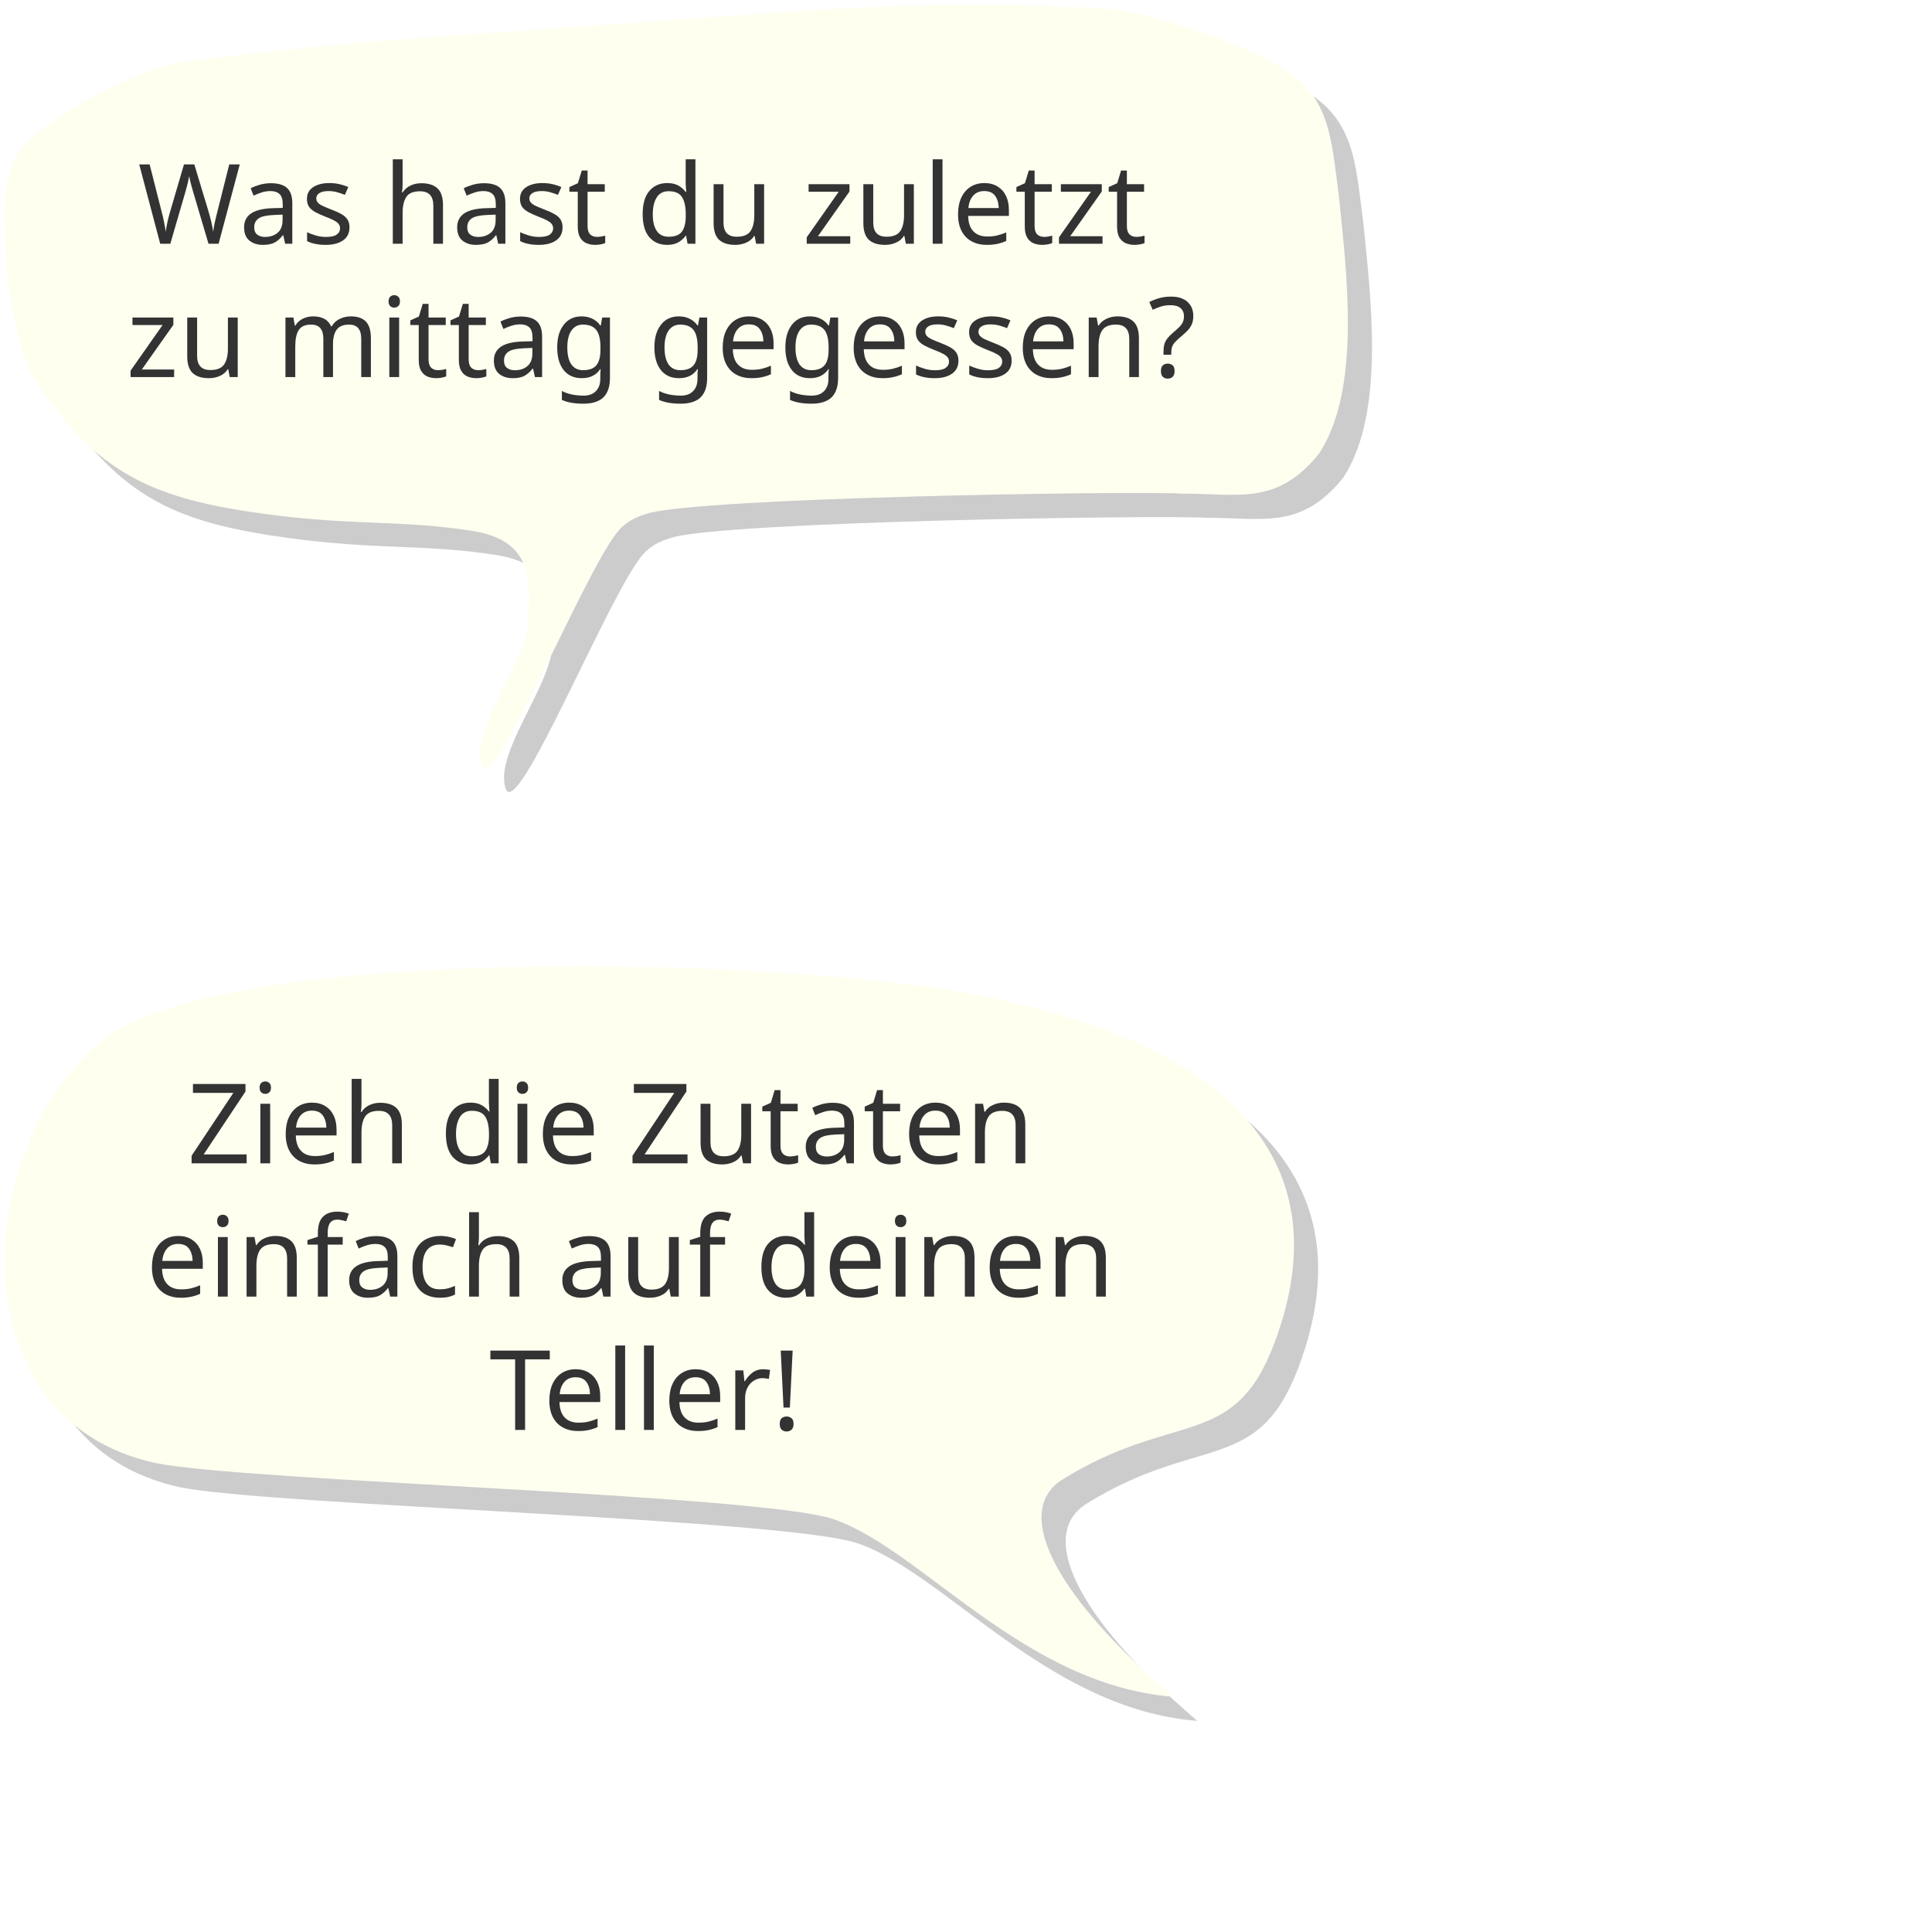
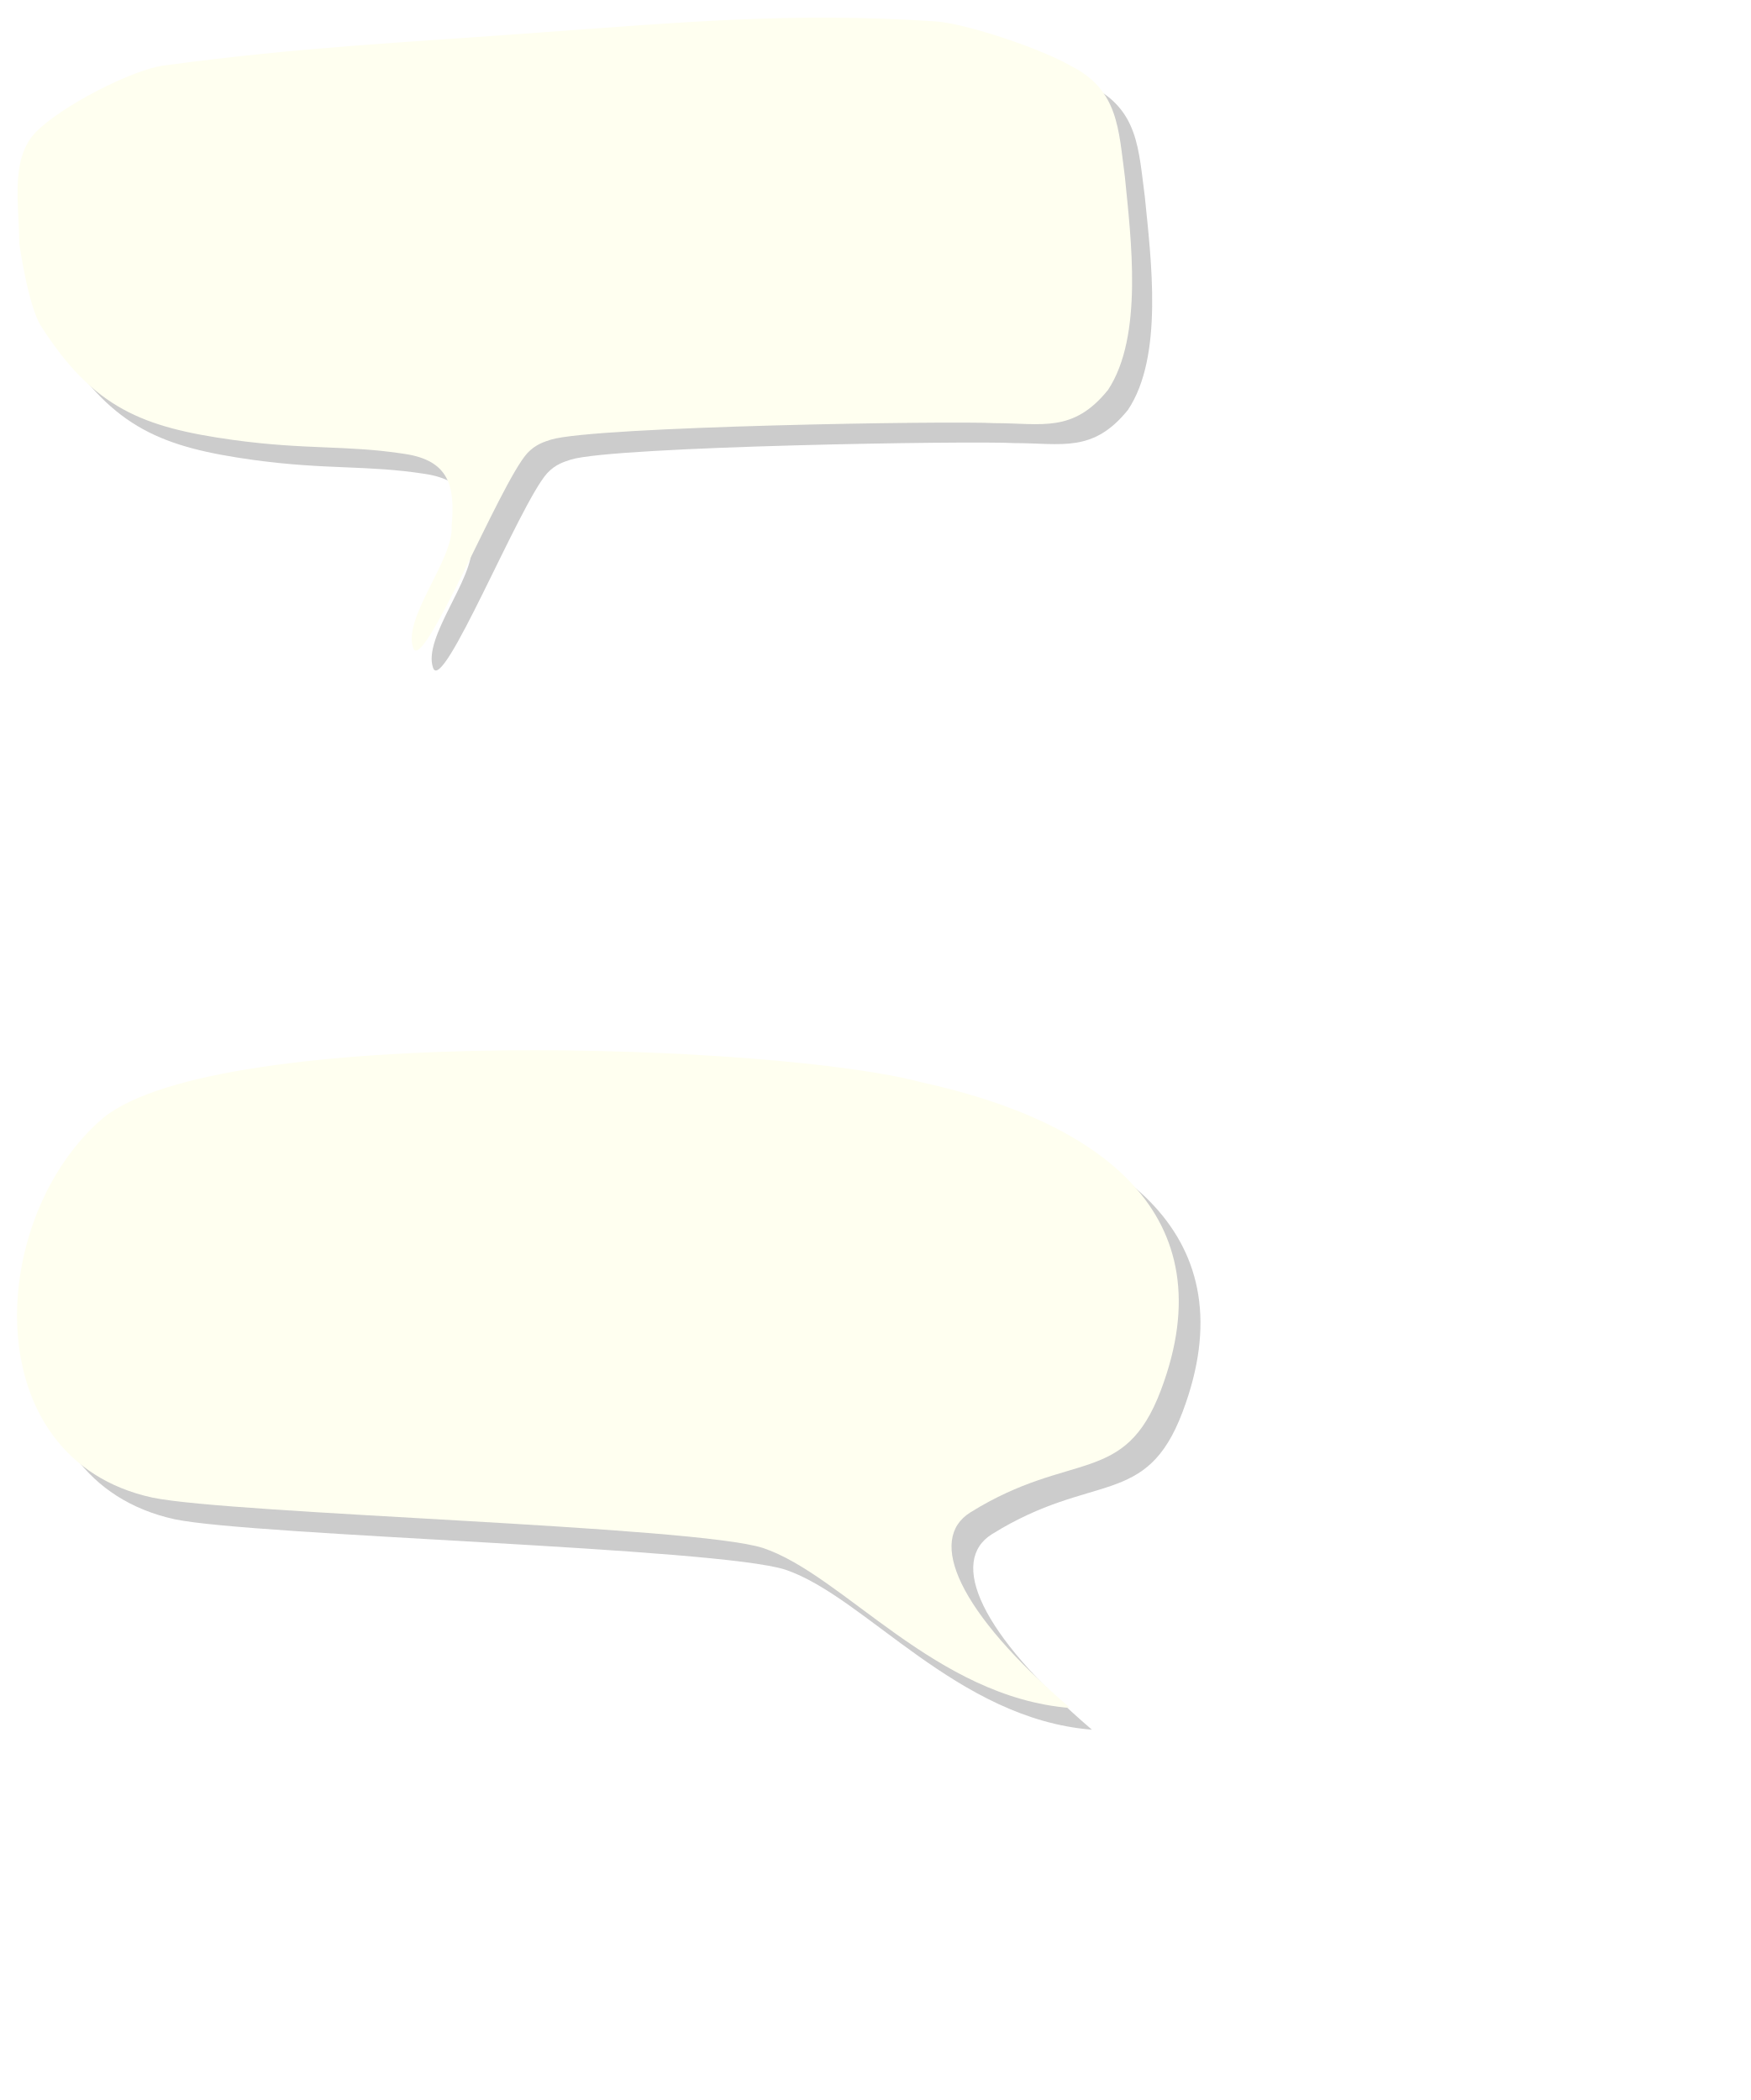
- <svg xmlns="http://www.w3.org/2000/svg" version="1.1" id="Layer_2" x="0px" y="0px" width="400px" height="400px" viewBox="-99 101 400 400" enable-background="new -99 101 400 400" xml:space="preserve">
+ <svg xmlns="http://www.w3.org/2000/svg" version="1.1" id="Layer_2" x="0px" y="0px" width="500px" height="600px" viewBox="-99 501 500 600" enable-background="new -99 501 500 600" xml:space="preserve">
  <g>
    <g opacity="0.2">
-       <path d="M148.9,457.3c-25.9-22.2-32.9-38.8-22.9-45c23.2-14.4,35.4-5.9,43.8-28.1c15.3-40.5-14.1-61.9-55.1-70.8    c-32.5-8.8-160.9-13.4-187.8,8.1c-26.9,22.8-29.7,78.5,11.3,87.4c18.4,3.8,124.8,6.5,140.3,11.6    C96.9,426.8,117.8,454.8,148.9,457.3z" />
+       <path d="M212.9,995.2c-32.2-27.6-40.9-48.2-28.5-55.9c28.8-17.9,44-7.3,54.4-34.9c19-50.3-17.5-76.9-68.5-88    C130,805.4-29.6,799.7-63,826.4C-96.5,854.8-100,924-49,935.1c22.9,4.7,155.1,8.1,174.4,14.4C148.3,957.3,174.3,992.1,212.9,995.2    z" />
    </g>
    <g>
-       <path fill="#FFFFF0" d="M143.9,452.3c-25.9-22.2-32.9-38.8-22.9-45c23.2-14.4,35.4-5.9,43.8-28.1c15.3-40.5-14.1-61.9-55.1-70.8    c-32.5-8.8-160.9-13.4-187.8,8.1c-26.9,22.8-29.7,78.5,11.3,87.4c18.4,3.8,124.8,6.5,140.3,11.6    C91.9,421.8,112.8,449.8,143.9,452.3z" />
+       <path fill="#FFFFF0" d="M206.7,989c-32.2-27.6-40.9-48.2-28.5-55.9c28.8-17.9,44-7.3,54.4-34.9c19-50.3-17.5-76.9-68.5-88    c-40.4-10.9-200-16.7-233.5,10.1c-33.4,28.3-36.9,97.6,14,108.6c22.9,4.7,155.1,8.1,174.4,14.4C142.1,951.1,168.1,985.9,206.7,989    z" />
    </g>
  </g>
-   <polygon fill="none" points="173.7,407.3 -93,407.3 -98,324.9 168.7,324.9 " />
-   <text transform="matrix(1 0 0 1 -60.2069 341.8503)" fill="#333333" font-family="'CooperBT-Medium'" font-size="23">Zieh die Zutaten</text>
-   <text transform="matrix(1 0 0 1 -68.8069 369.4503)" fill="#333333" font-family="'CooperBT-Medium'" font-size="23">einfach auf deinen</text>
-   <text transform="matrix(1 0 0 1 2.2931 397.0503)" fill="#333333" font-family="'CooperBT-Medium'" font-size="23">Teller!</text>
+   <polygon fill="none" points="243.8,933.1 -87.8,933.1 -94,830.6 237.6,830.6 " />
  <g>
+     <g opacity="0.2">
+       <path d="M228,557.1c-1.8-13.4-1.8-24.7-15.3-31.5c-8.1-4.8-29.9-12.2-38.9-12.8c-40.8-2.7-72.6,0.3-113,3.2    c-38.7,2.9-67.9,4.1-107.2,9.4c-8.9,1.1-29.7,11.7-36.9,19.3c-7.2,7.7-4.5,21-4.5,31.5c0,0,2.5,18,6.3,23.8    c15,23.4,29,28.8,54.8,32.4c21.1,2.9,32.3,1.4,49.1,4c12.4,1.9,14.4,9,13.3,20.6c0.7,9.4-14,26.2-11,34.8    c2.7,7.9,24.7-46.8,32.6-55.6c2.4-2.6,5-3.3,6.8-3.9c12.7-3.8,114.3-5.4,126.7-4.7c13.5,0,22.4,2.9,32.4-9.5    C233.4,602.8,229.8,575.2,228,557.1z" />
+     </g>
    <g>
-       <g opacity="0.2">
-         <path d="M183.2,146.6c-1.6-11.7-1.6-21.6-13.4-27.5c-7.1-4.2-26.1-10.7-34-11.2c-35.6-2.4-63.4,0.3-98.7,2.8     c-33.8,2.5-59.3,3.6-93.6,8.2c-7.8,1-25.9,10.2-32.2,16.9c-6.3,6.7-3.9,18.3-3.9,27.5c0,0,2.2,15.7,5.5,20.8     c13.1,20.4,25.3,25.2,47.9,28.3c18.4,2.5,28.2,1.2,42.9,3.5c10.8,1.7,12.6,7.9,11.6,18c0.6,8.2-12.2,22.9-9.6,30.4     c2.4,6.9,21.6-40.9,28.5-48.6c2.1-2.3,4.4-2.9,5.9-3.4c11.1-3.3,99.8-4.7,110.7-4.1c11.8,0,19.6,2.5,28.3-8.3     C187.9,186.5,184.8,162.4,183.2,146.6z" />
-       </g>
-       <g>
-         <path fill="#FFFFF0" d="M178.2,141.6c-1.6-11.7-1.6-21.6-13.4-27.5c-7.1-4.2-26.1-10.7-34-11.2c-35.6-2.4-63.4,0.3-98.7,2.8     c-33.8,2.5-59.3,3.6-93.6,8.2c-7.8,1-25.9,10.2-32.2,16.9c-6.3,6.7-3.9,18.3-3.9,27.5c0,0,2.2,15.7,5.5,20.8     c13.1,20.4,25.3,25.2,47.9,28.3c18.4,2.5,28.2,1.2,42.9,3.5c10.8,1.7,12.6,7.9,11.6,18c0.6,8.2-12.2,22.9-9.6,30.4     c2.4,6.9,21.6-40.9,28.5-48.6c2.1-2.3,4.4-2.9,5.9-3.4c11.1-3.3,99.8-4.7,110.7-4.1c11.8,0,19.6,2.5,28.3-8.3     C182.9,181.5,179.8,157.4,178.2,141.6z" />
-       </g>
+       <path fill="#FFFFF0" d="M222.3,551.4c-1.8-13.4-1.8-24.7-15.3-31.5c-8.1-4.8-29.9-12.2-38.9-12.8c-40.8-2.7-72.6,0.3-113,3.2    c-38.7,2.9-67.9,4.1-107.2,9.4c-8.9,1.1-29.7,11.7-36.9,19.3c-7.2,7.7-4.5,21-4.5,31.5c0,0,2.5,18,6.3,23.8    c15,23.4,29,28.8,54.8,32.4c21.1,2.9,32.3,1.4,49.1,4c12.4,1.9,14.4,9,13.3,20.6c0.7,9.4-14,26.2-11,34.8    c2.7,7.9,24.7-46.8,32.6-55.6c2.4-2.6,5-3.3,6.8-3.9c12.7-3.8,114.3-5.4,126.7-4.7c13.5,0,22.4,2.9,32.4-9.5    C227.6,597.1,224.1,569.5,222.3,551.4z" />
    </g>
-     <rect x="-83.5" y="134.4" fill="none" width="252.1" height="65.2" />
-     <text transform="matrix(1 0 0 1 -70.4564 151.4644)" fill="#333333" font-family="'CooperBT-Medium'" font-size="23">Was hast du zuletzt </text>
-     <text transform="matrix(1 0 0 1 -72.8564 179.0644)" fill="#333333" font-family="'CooperBT-Medium'" font-size="23">zu mittag gegessen?</text>
  </g>
+   <rect x="-77.3" y="543.1" fill="none" width="288.6" height="74.6" />
</svg>
